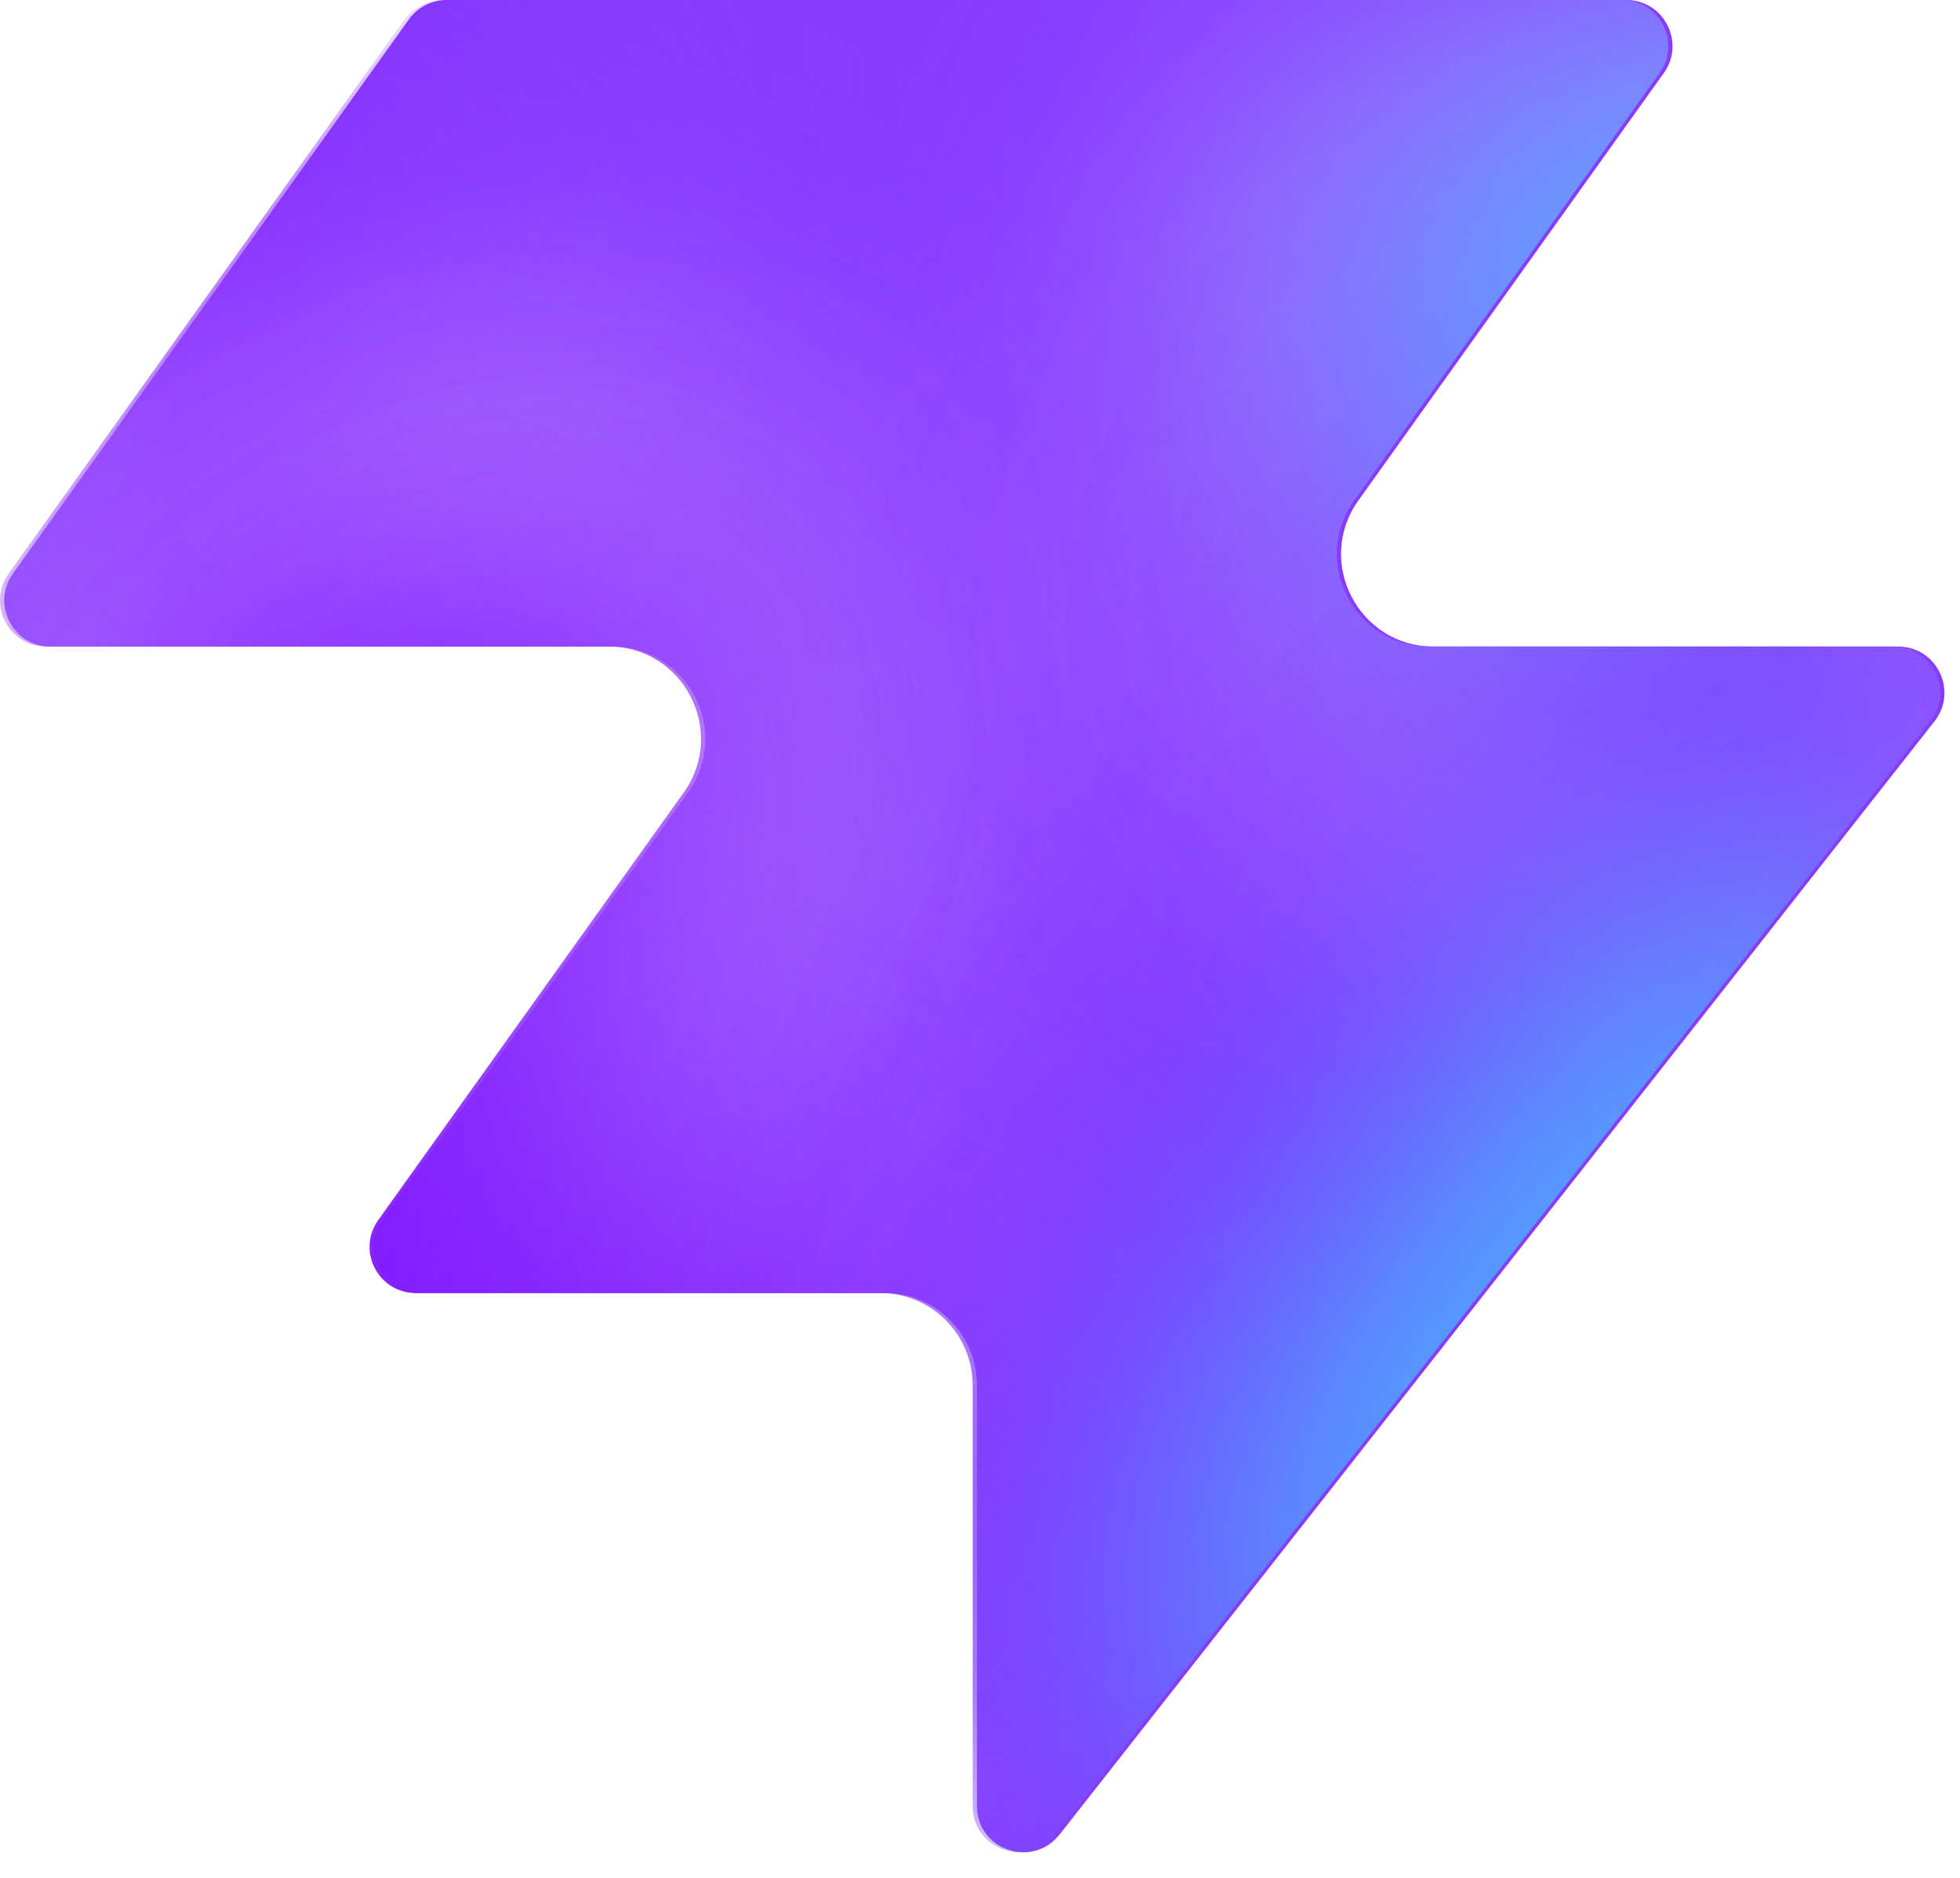
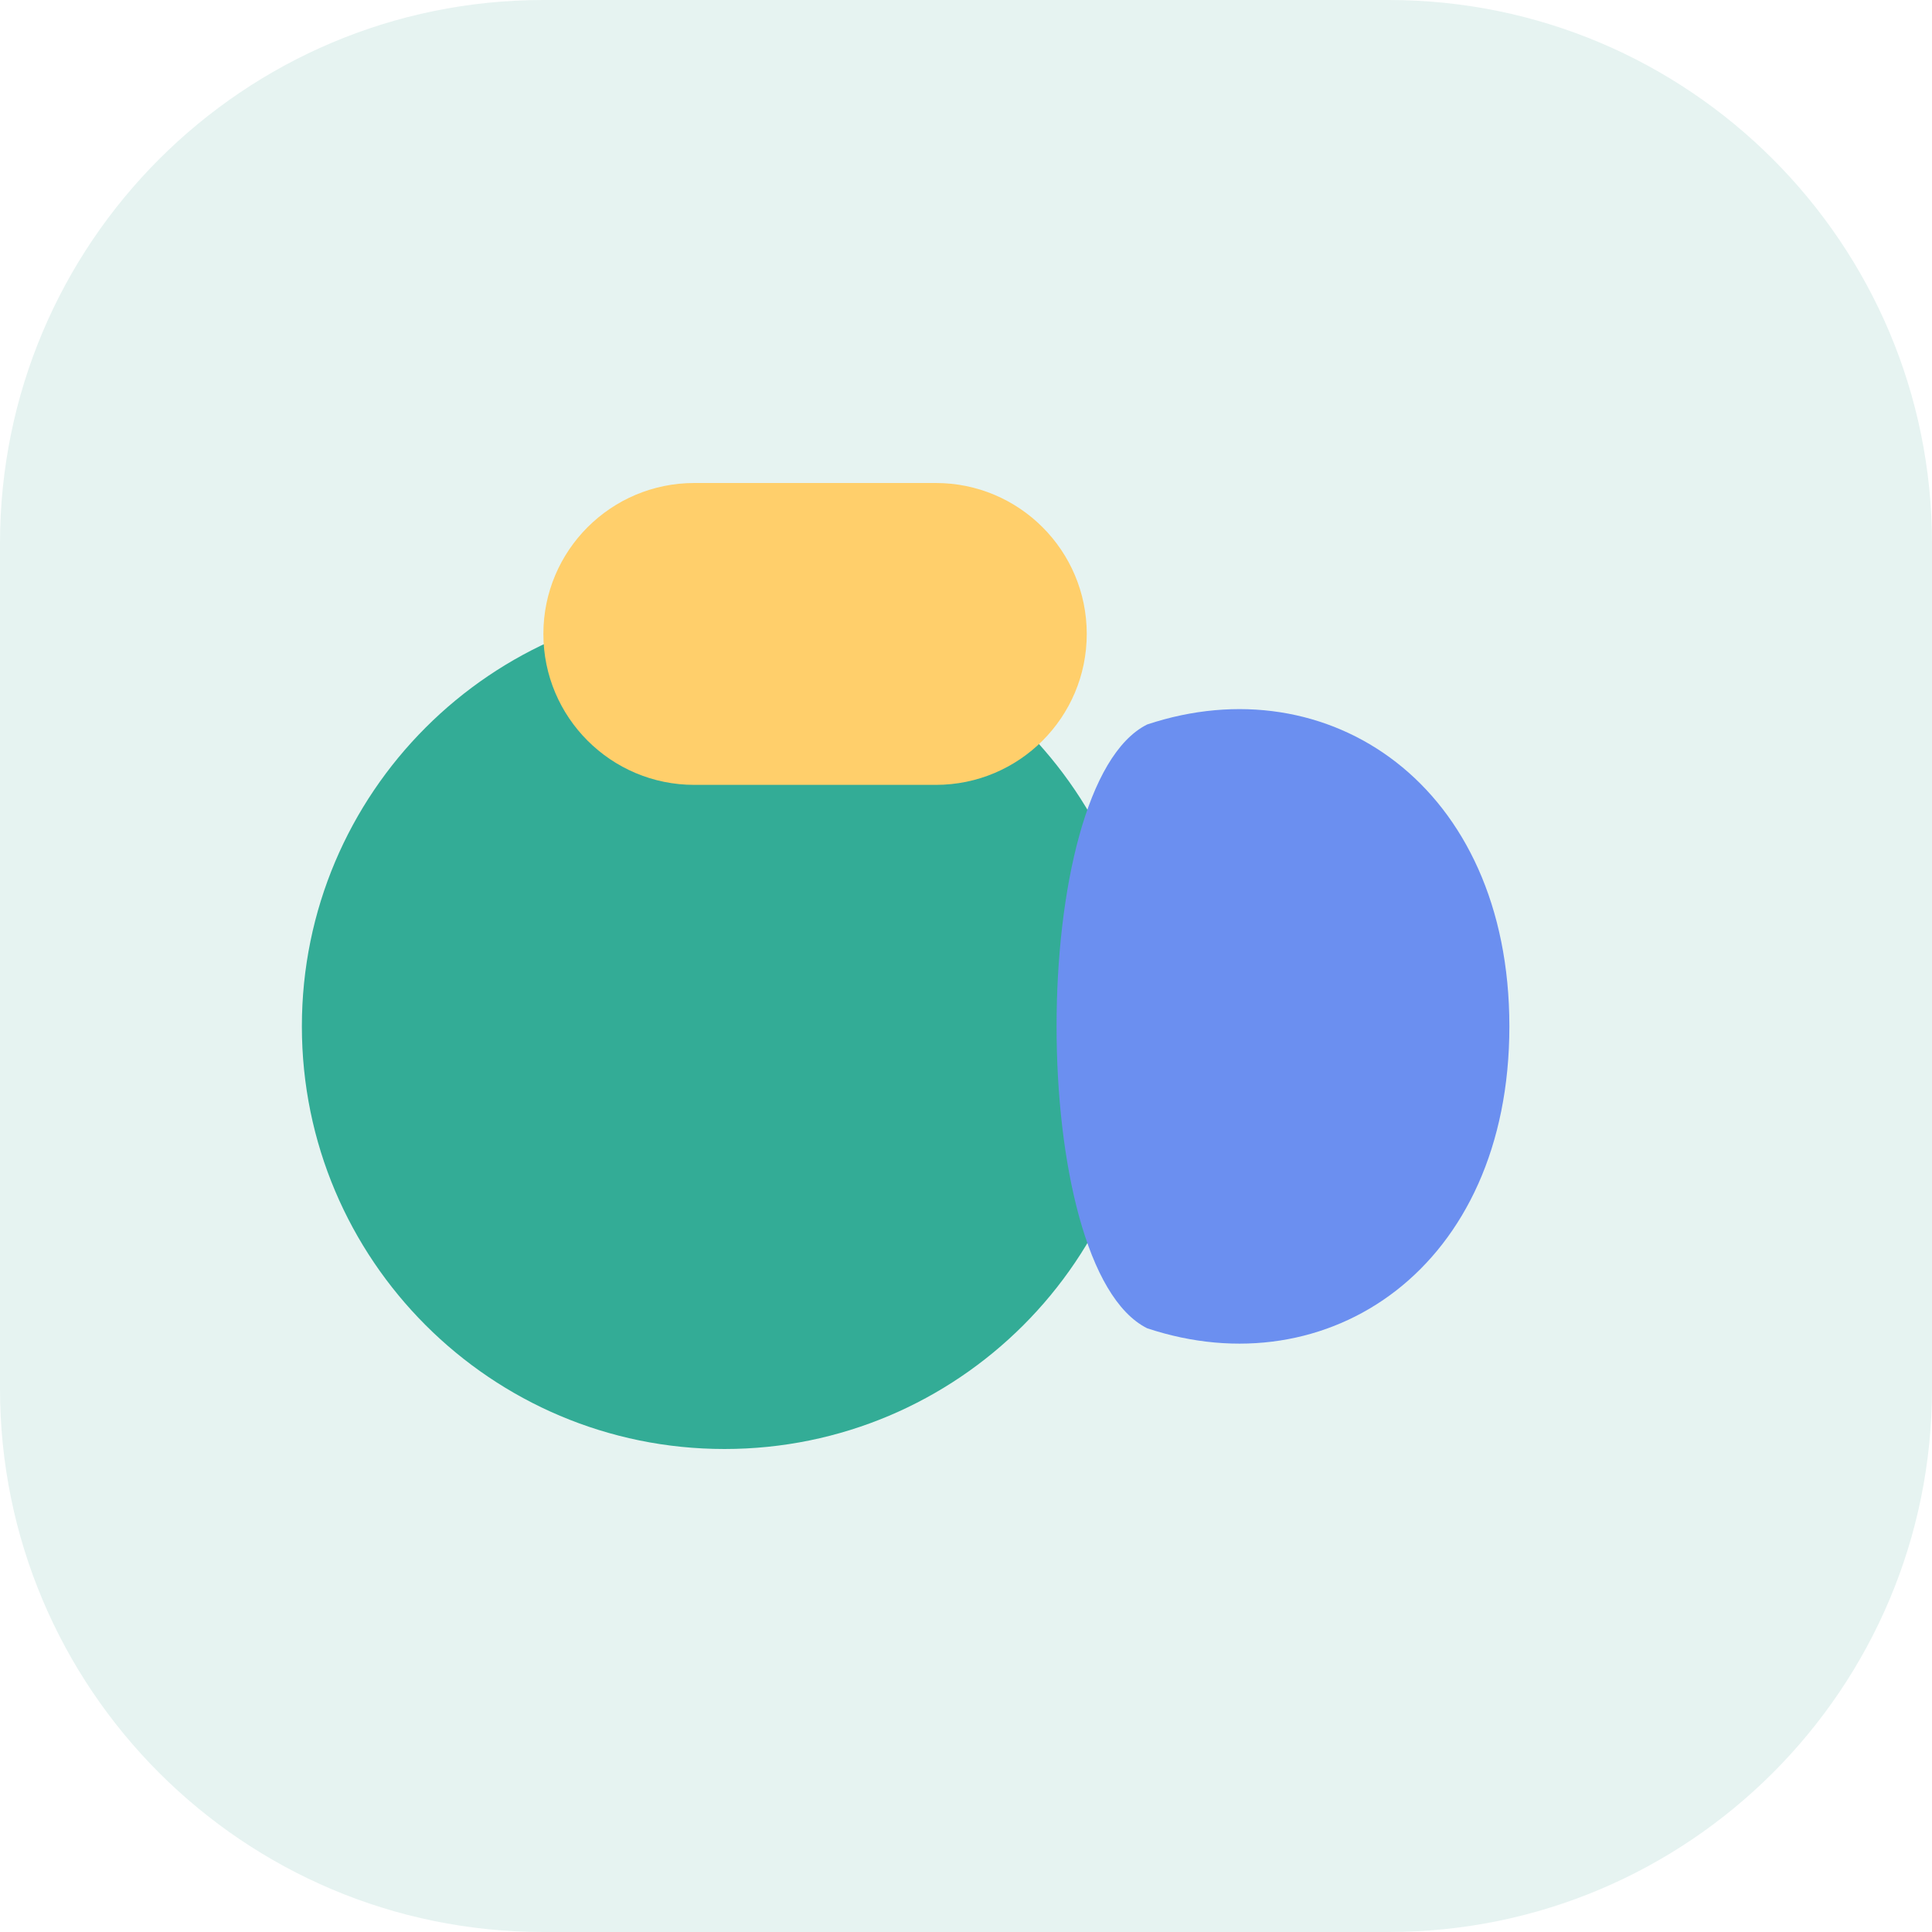
- <svg xmlns="http://www.w3.org/2000/svg" width="48" height="46" fill="none" viewBox="0 0 48 46">
-   <path fill="#863bff" d="M25.946 44.938c-.664.845-2.021.375-2.021-.698V33.937a2.26 2.26 0 0 0-2.262-2.262H10.287c-.92 0-1.456-1.04-.92-1.788l7.48-10.471c1.07-1.497 0-3.578-1.842-3.578H1.237c-.92 0-1.456-1.04-.92-1.788L10.013.474c.214-.297.556-.474.92-.474h28.894c.92 0 1.456 1.04.92 1.788l-7.48 10.471c-1.07 1.498 0 3.579 1.842 3.579h11.377c.943 0 1.473 1.088.89 1.83L25.947 44.94z" style="fill:#863bff;fill:color(display-p3 .525 .23 1);fill-opacity:1" />
-   <mask id="a" width="48" height="46" x="0" y="0" maskUnits="userSpaceOnUse" style="mask-type:alpha">
-     <path fill="#000" d="M25.842 44.938c-.664.844-2.021.375-2.021-.698V33.937a2.26 2.26 0 0 0-2.262-2.262H10.183c-.92 0-1.456-1.04-.92-1.788l7.48-10.471c1.07-1.498 0-3.579-1.842-3.579H1.133c-.92 0-1.456-1.04-.92-1.787L9.91.473c.214-.297.556-.474.92-.474h28.894c.92 0 1.456 1.04.92 1.788l-7.48 10.471c-1.07 1.498 0 3.578 1.842 3.578h11.377c.943 0 1.473 1.088.89 1.832L25.843 44.94z" style="fill:#000;fill-opacity:1" />
-   </mask>
-   <g mask="url(#a)">
-     <g filter="url(#b)">
-       <ellipse cx="5.508" cy="14.704" fill="#ede6ff" rx="5.508" ry="14.704" style="fill:#ede6ff;fill:color(display-p3 .927 .903 1);fill-opacity:1" transform="matrix(.00324 1 1 -.00324 -4.47 31.516)" />
-     </g>
-     <g filter="url(#c)">
-       <ellipse cx="10.399" cy="29.851" fill="#ede6ff" rx="10.399" ry="29.851" style="fill:#ede6ff;fill:color(display-p3 .927 .903 1);fill-opacity:1" transform="matrix(.00324 1 1 -.00324 -39.328 7.883)" />
-     </g>
-     <g filter="url(#d)">
-       <ellipse cx="5.508" cy="30.487" fill="#7e14ff" rx="5.508" ry="30.487" style="fill:#7e14ff;fill:color(display-p3 .492 .077 1);fill-opacity:1" transform="rotate(89.814 -25.913 -14.639)scale(1 -1)" />
-     </g>
-     <g filter="url(#e)">
-       <ellipse cx="5.508" cy="30.599" fill="#7e14ff" rx="5.508" ry="30.599" style="fill:#7e14ff;fill:color(display-p3 .492 .077 1);fill-opacity:1" transform="rotate(89.814 -32.644 -3.334)scale(1 -1)" />
-     </g>
-     <g filter="url(#f)">
-       <ellipse cx="5.508" cy="30.599" fill="#7e14ff" rx="5.508" ry="30.599" style="fill:#7e14ff;fill:color(display-p3 .492 .077 1);fill-opacity:1" transform="matrix(.00324 1 1 -.00324 -34.34 30.47)" />
-     </g>
-     <g filter="url(#g)">
-       <ellipse cx="14.072" cy="22.078" fill="#ede6ff" rx="14.072" ry="22.078" style="fill:#ede6ff;fill:color(display-p3 .927 .903 1);fill-opacity:1" transform="rotate(93.35 24.506 48.493)scale(-1 1)" />
-     </g>
-     <g filter="url(#h)">
-       <ellipse cx="3.47" cy="21.501" fill="#7e14ff" rx="3.47" ry="21.501" style="fill:#7e14ff;fill:color(display-p3 .492 .077 1);fill-opacity:1" transform="rotate(89.009 28.708 47.59)scale(-1 1)" />
-     </g>
-     <g filter="url(#i)">
-       <ellipse cx="3.47" cy="21.501" fill="#7e14ff" rx="3.47" ry="21.501" style="fill:#7e14ff;fill:color(display-p3 .492 .077 1);fill-opacity:1" transform="rotate(89.009 28.708 47.59)scale(-1 1)" />
-     </g>
-     <g filter="url(#j)">
-       <ellipse cx=".387" cy="8.972" fill="#7e14ff" rx="4.407" ry="29.108" style="fill:#7e14ff;fill:color(display-p3 .492 .077 1);fill-opacity:1" transform="rotate(39.51 .387 8.972)" />
-     </g>
-     <g filter="url(#k)">
-       <ellipse cx="47.523" cy="-6.092" fill="#7e14ff" rx="4.407" ry="29.108" style="fill:#7e14ff;fill:color(display-p3 .492 .077 1);fill-opacity:1" transform="rotate(37.892 47.523 -6.092)" />
-     </g>
-     <g filter="url(#l)">
-       <ellipse cx="41.412" cy="6.333" fill="#47bfff" rx="5.971" ry="9.665" style="fill:#47bfff;fill:color(display-p3 .28 .748 1);fill-opacity:1" transform="rotate(37.892 41.412 6.333)" />
-     </g>
-     <g filter="url(#m)">
-       <ellipse cx="-1.879" cy="38.332" fill="#7e14ff" rx="4.407" ry="29.108" style="fill:#7e14ff;fill:color(display-p3 .492 .077 1);fill-opacity:1" transform="rotate(37.892 -1.88 38.332)" />
-     </g>
-     <g filter="url(#n)">
-       <ellipse cx="-1.879" cy="38.332" fill="#7e14ff" rx="4.407" ry="29.108" style="fill:#7e14ff;fill:color(display-p3 .492 .077 1);fill-opacity:1" transform="rotate(37.892 -1.88 38.332)" />
-     </g>
-     <g filter="url(#o)">
-       <ellipse cx="35.651" cy="29.907" fill="#7e14ff" rx="4.407" ry="29.108" style="fill:#7e14ff;fill:color(display-p3 .492 .077 1);fill-opacity:1" transform="rotate(37.892 35.651 29.907)" />
-     </g>
-     <g filter="url(#p)">
-       <ellipse cx="38.418" cy="32.4" fill="#47bfff" rx="5.971" ry="15.297" style="fill:#47bfff;fill:color(display-p3 .28 .748 1);fill-opacity:1" transform="rotate(37.892 38.418 32.4)" />
-     </g>
-   </g>
-   <defs>
-     <filter id="b" width="60.045" height="41.654" x="-19.77" y="16.149" color-interpolation-filters="sRGB" filterUnits="userSpaceOnUse">
-       <feFlood flood-opacity="0" result="BackgroundImageFix" />
-       <feBlend in="SourceGraphic" in2="BackgroundImageFix" result="shape" />
-       <feGaussianBlur result="effect1_foregroundBlur_2002_17158" stdDeviation="7.659" />
-     </filter>
-     <filter id="c" width="90.34" height="51.437" x="-54.613" y="-7.533" color-interpolation-filters="sRGB" filterUnits="userSpaceOnUse">
-       <feFlood flood-opacity="0" result="BackgroundImageFix" />
-       <feBlend in="SourceGraphic" in2="BackgroundImageFix" result="shape" />
-       <feGaussianBlur result="effect1_foregroundBlur_2002_17158" stdDeviation="7.659" />
-     </filter>
-     <filter id="d" width="79.355" height="29.4" x="-49.64" y="2.03" color-interpolation-filters="sRGB" filterUnits="userSpaceOnUse">
-       <feFlood flood-opacity="0" result="BackgroundImageFix" />
-       <feBlend in="SourceGraphic" in2="BackgroundImageFix" result="shape" />
-       <feGaussianBlur result="effect1_foregroundBlur_2002_17158" stdDeviation="4.596" />
-     </filter>
-     <filter id="e" width="79.579" height="29.4" x="-45.045" y="20.029" color-interpolation-filters="sRGB" filterUnits="userSpaceOnUse">
-       <feFlood flood-opacity="0" result="BackgroundImageFix" />
-       <feBlend in="SourceGraphic" in2="BackgroundImageFix" result="shape" />
-       <feGaussianBlur result="effect1_foregroundBlur_2002_17158" stdDeviation="4.596" />
-     </filter>
-     <filter id="f" width="79.579" height="29.4" x="-43.513" y="21.178" color-interpolation-filters="sRGB" filterUnits="userSpaceOnUse">
-       <feFlood flood-opacity="0" result="BackgroundImageFix" />
-       <feBlend in="SourceGraphic" in2="BackgroundImageFix" result="shape" />
-       <feGaussianBlur result="effect1_foregroundBlur_2002_17158" stdDeviation="4.596" />
-     </filter>
-     <filter id="g" width="74.749" height="58.852" x="15.756" y="-17.901" color-interpolation-filters="sRGB" filterUnits="userSpaceOnUse">
-       <feFlood flood-opacity="0" result="BackgroundImageFix" />
-       <feBlend in="SourceGraphic" in2="BackgroundImageFix" result="shape" />
-       <feGaussianBlur result="effect1_foregroundBlur_2002_17158" stdDeviation="7.659" />
-     </filter>
-     <filter id="h" width="61.377" height="25.362" x="23.548" y="2.284" color-interpolation-filters="sRGB" filterUnits="userSpaceOnUse">
-       <feFlood flood-opacity="0" result="BackgroundImageFix" />
-       <feBlend in="SourceGraphic" in2="BackgroundImageFix" result="shape" />
-       <feGaussianBlur result="effect1_foregroundBlur_2002_17158" stdDeviation="4.596" />
-     </filter>
-     <filter id="i" width="61.377" height="25.362" x="23.548" y="2.284" color-interpolation-filters="sRGB" filterUnits="userSpaceOnUse">
-       <feFlood flood-opacity="0" result="BackgroundImageFix" />
-       <feBlend in="SourceGraphic" in2="BackgroundImageFix" result="shape" />
-       <feGaussianBlur result="effect1_foregroundBlur_2002_17158" stdDeviation="4.596" />
-     </filter>
-     <filter id="j" width="56.045" height="63.649" x="-27.636" y="-22.853" color-interpolation-filters="sRGB" filterUnits="userSpaceOnUse">
-       <feFlood flood-opacity="0" result="BackgroundImageFix" />
-       <feBlend in="SourceGraphic" in2="BackgroundImageFix" result="shape" />
-       <feGaussianBlur result="effect1_foregroundBlur_2002_17158" stdDeviation="4.596" />
-     </filter>
-     <filter id="k" width="54.814" height="64.646" x="20.116" y="-38.415" color-interpolation-filters="sRGB" filterUnits="userSpaceOnUse">
-       <feFlood flood-opacity="0" result="BackgroundImageFix" />
-       <feBlend in="SourceGraphic" in2="BackgroundImageFix" result="shape" />
-       <feGaussianBlur result="effect1_foregroundBlur_2002_17158" stdDeviation="4.596" />
-     </filter>
-     <filter id="l" width="33.541" height="35.313" x="24.641" y="-11.323" color-interpolation-filters="sRGB" filterUnits="userSpaceOnUse">
-       <feFlood flood-opacity="0" result="BackgroundImageFix" />
-       <feBlend in="SourceGraphic" in2="BackgroundImageFix" result="shape" />
-       <feGaussianBlur result="effect1_foregroundBlur_2002_17158" stdDeviation="4.596" />
-     </filter>
-     <filter id="m" width="54.814" height="64.646" x="-29.286" y="6.009" color-interpolation-filters="sRGB" filterUnits="userSpaceOnUse">
-       <feFlood flood-opacity="0" result="BackgroundImageFix" />
-       <feBlend in="SourceGraphic" in2="BackgroundImageFix" result="shape" />
-       <feGaussianBlur result="effect1_foregroundBlur_2002_17158" stdDeviation="4.596" />
-     </filter>
-     <filter id="n" width="54.814" height="64.646" x="-29.286" y="6.009" color-interpolation-filters="sRGB" filterUnits="userSpaceOnUse">
-       <feFlood flood-opacity="0" result="BackgroundImageFix" />
-       <feBlend in="SourceGraphic" in2="BackgroundImageFix" result="shape" />
-       <feGaussianBlur result="effect1_foregroundBlur_2002_17158" stdDeviation="4.596" />
-     </filter>
-     <filter id="o" width="54.814" height="64.646" x="8.244" y="-2.416" color-interpolation-filters="sRGB" filterUnits="userSpaceOnUse">
-       <feFlood flood-opacity="0" result="BackgroundImageFix" />
-       <feBlend in="SourceGraphic" in2="BackgroundImageFix" result="shape" />
-       <feGaussianBlur result="effect1_foregroundBlur_2002_17158" stdDeviation="4.596" />
-     </filter>
-     <filter id="p" width="39.409" height="43.623" x="18.713" y="10.588" color-interpolation-filters="sRGB" filterUnits="userSpaceOnUse">
-       <feFlood flood-opacity="0" result="BackgroundImageFix" />
-       <feBlend in="SourceGraphic" in2="BackgroundImageFix" result="shape" />
-       <feGaussianBlur result="effect1_foregroundBlur_2002_17158" stdDeviation="4.596" />
-     </filter>
-   </defs>
+ <svg xmlns="http://www.w3.org/2000/svg" width="32" height="32" viewBox="0 0 32 32">
+   <rect width="32" height="32" rx="9" fill="#e6f3f1" />
+   <circle cx="12" cy="17" r="7" fill="#33ac96" />
+   <path d="M19 12c3-1 6 1 6 5s-3 6-6 5c-2-1-2-9 0-10Z" fill="#6b8ff0" />
+   <rect x="9" y="8" width="9" height="5" rx="2.5" fill="#ffcf6b" />
</svg>
